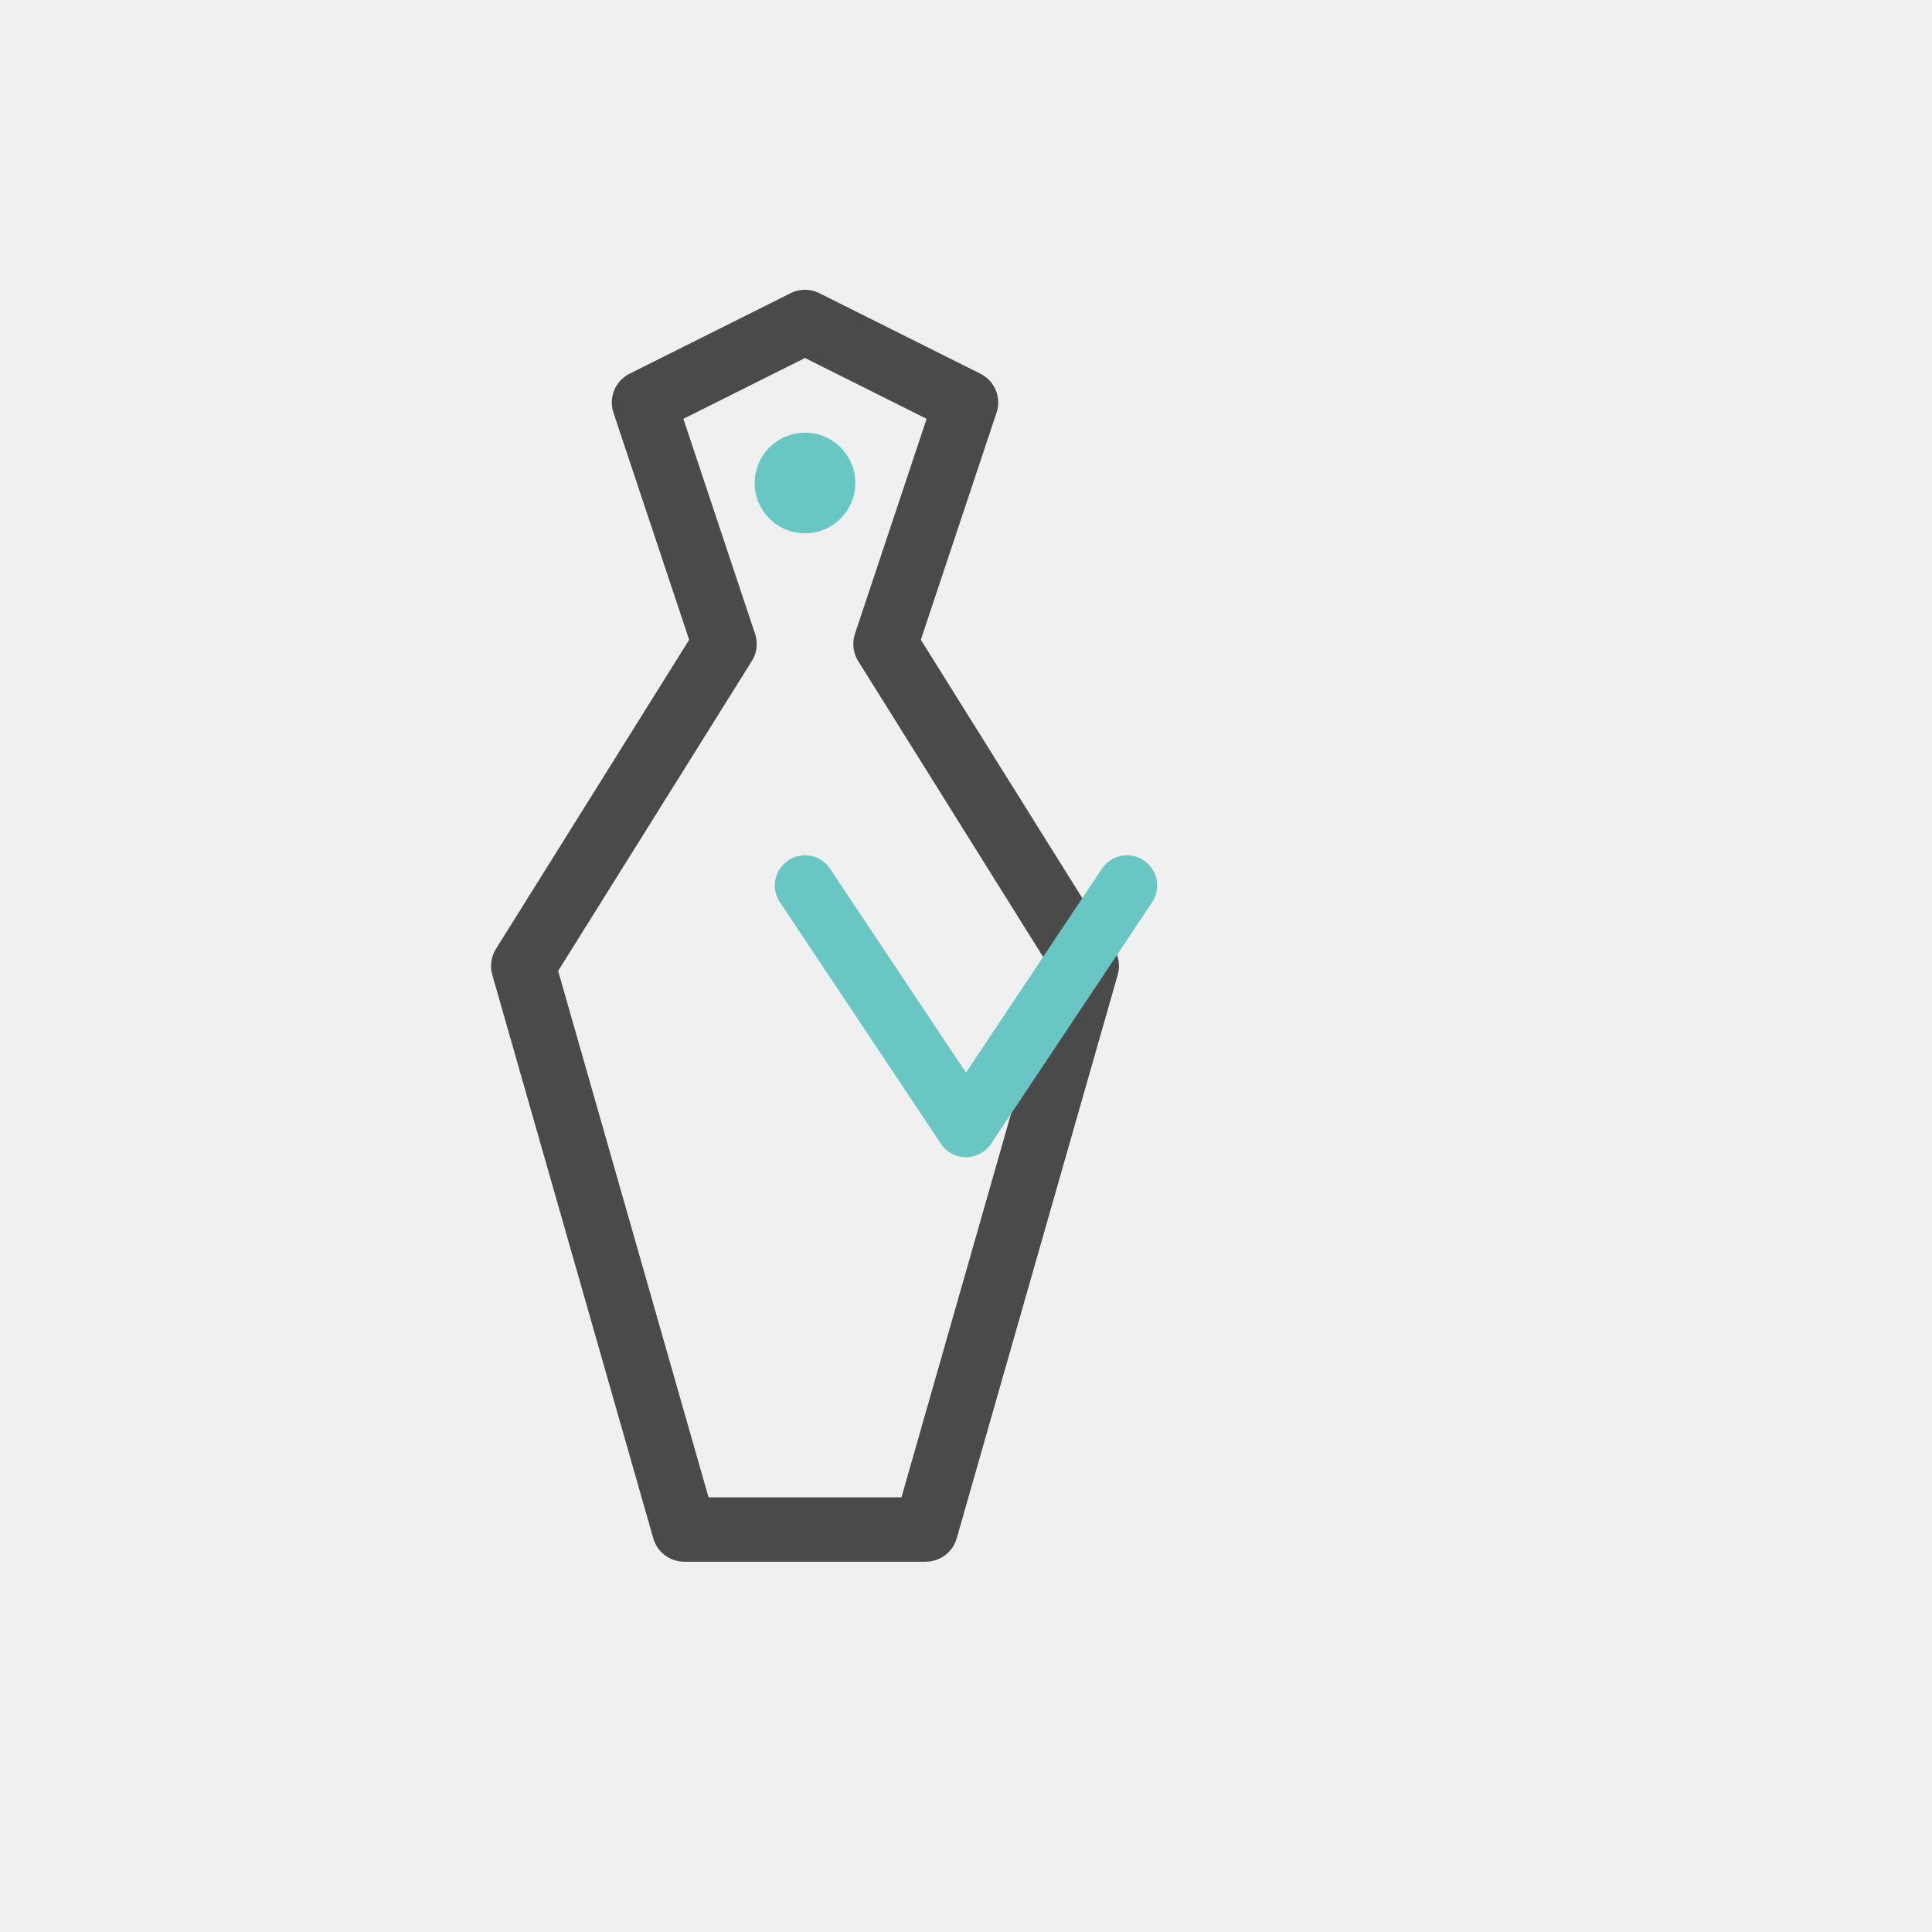
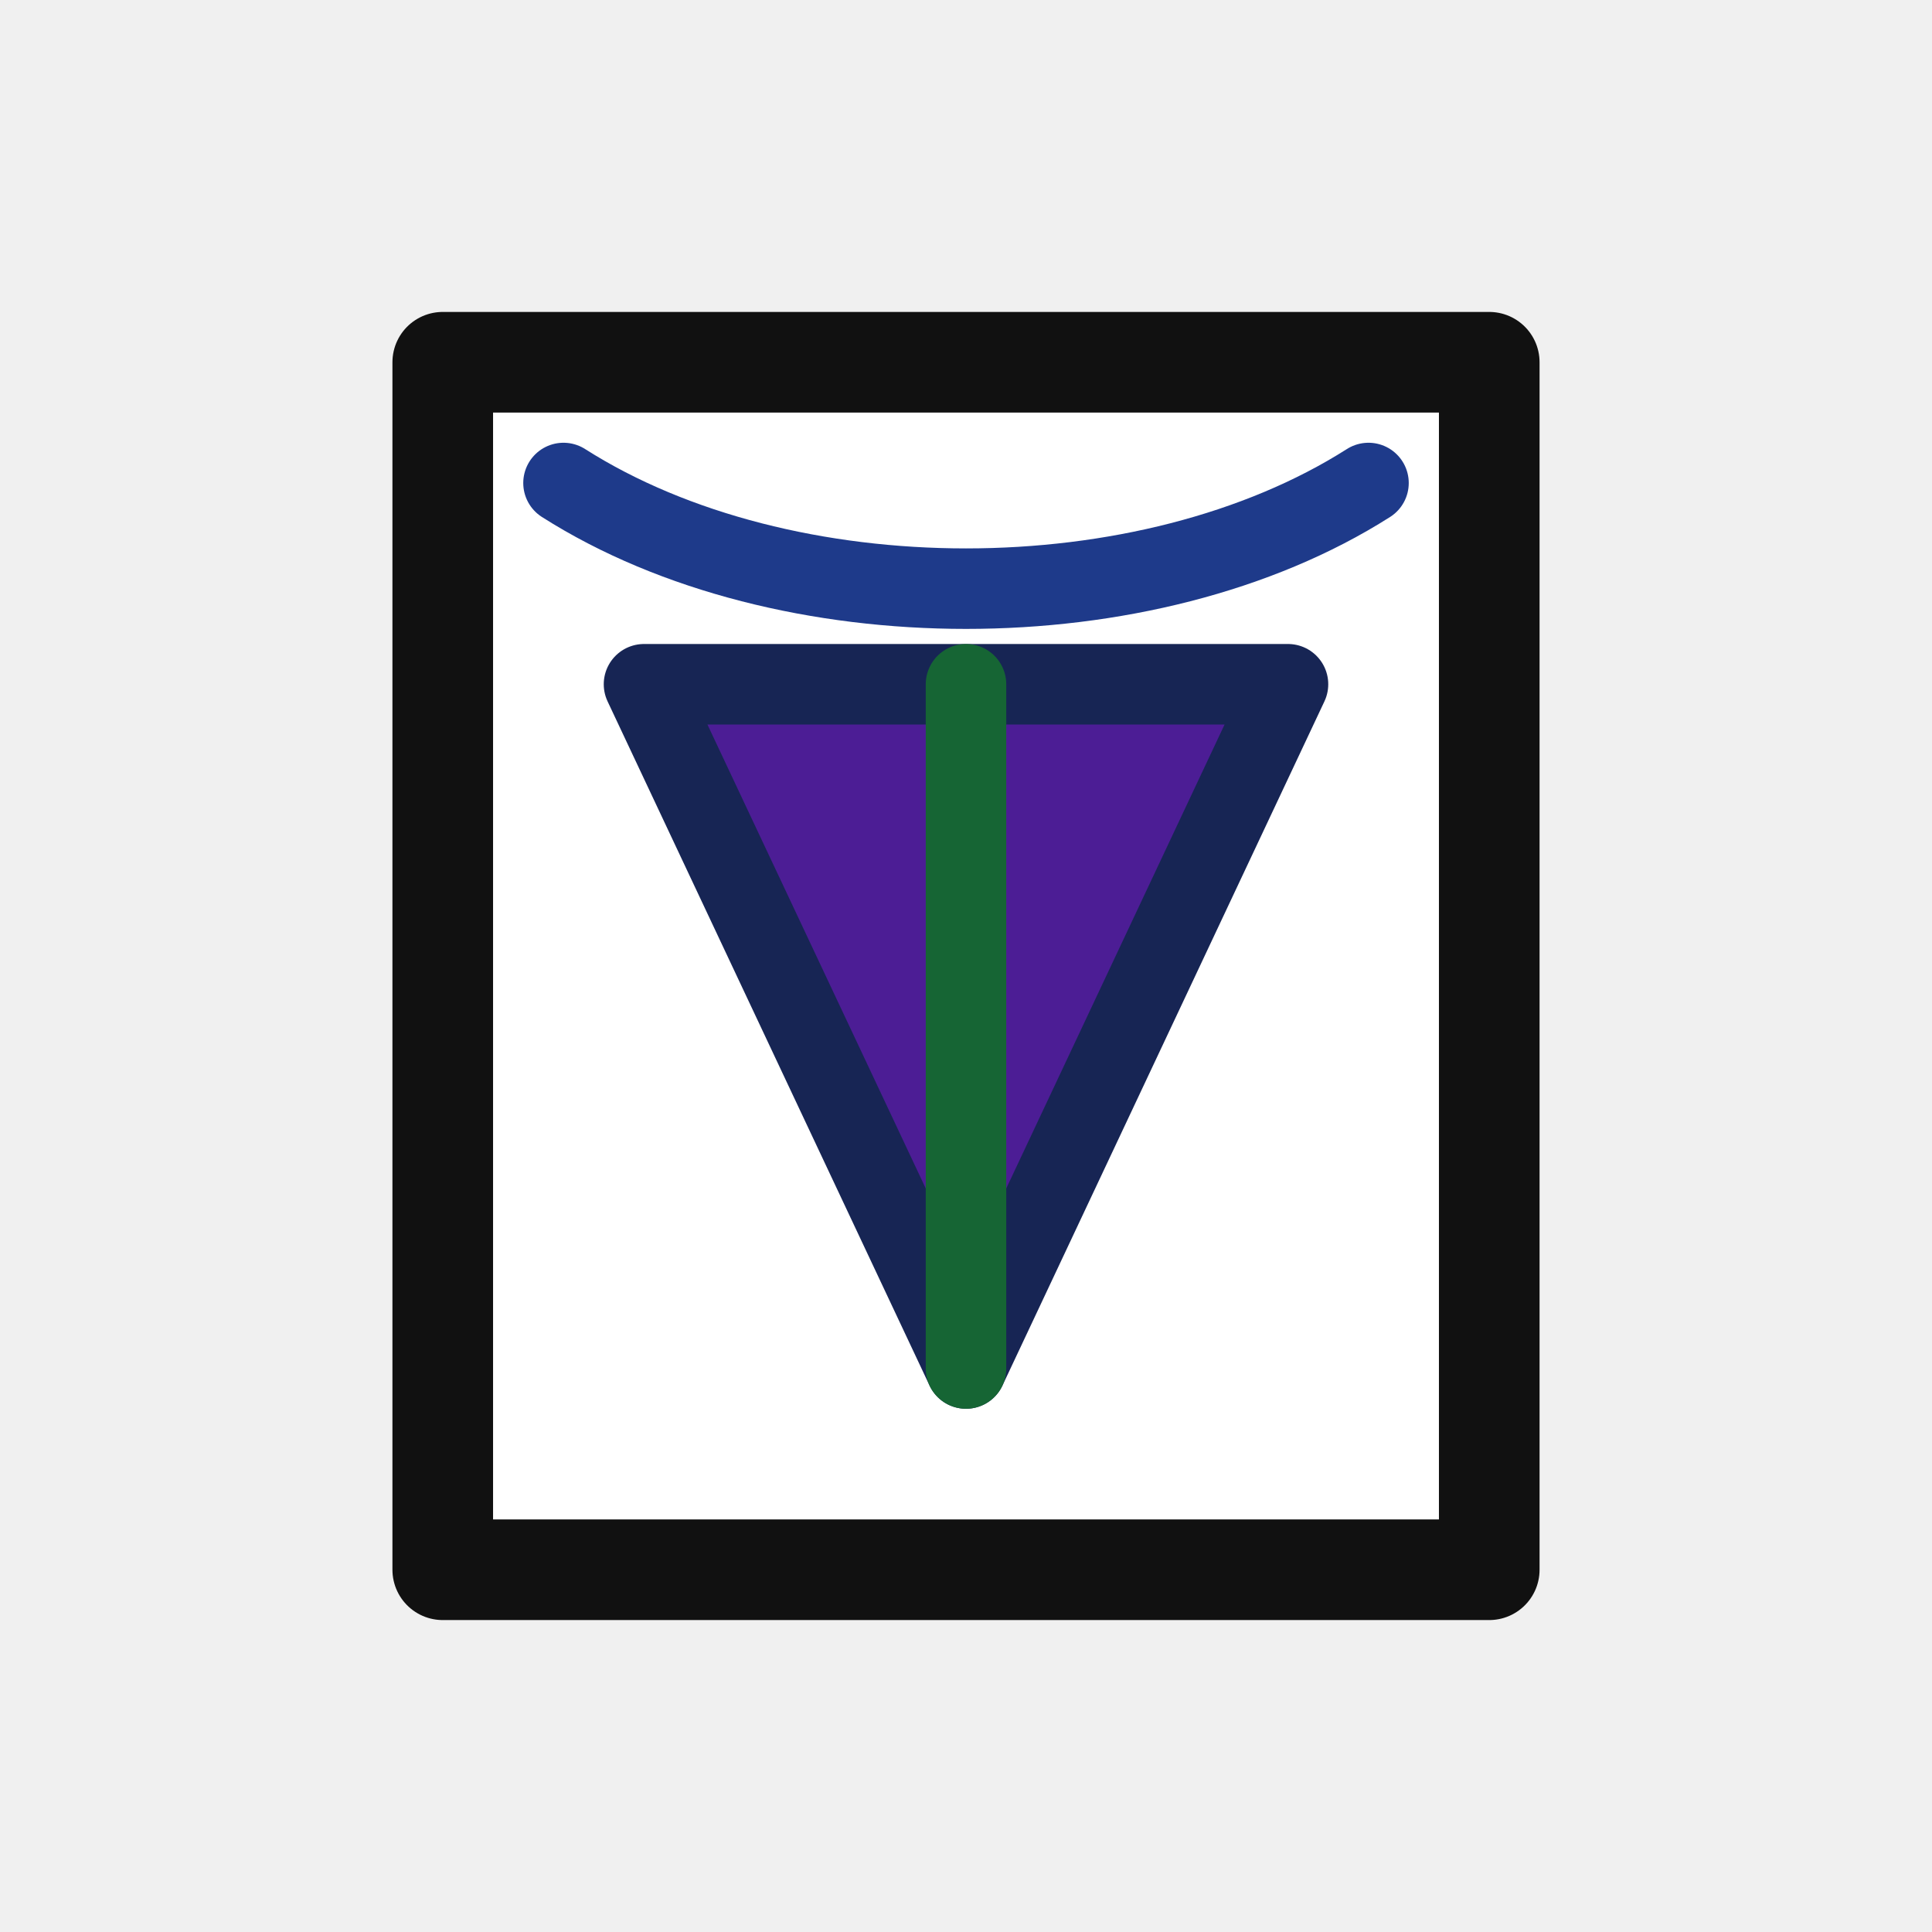
<svg xmlns="http://www.w3.org/2000/svg" width="96" height="96" viewBox="0 0 96 96" fill="none">
-   <defs>
-     <filter id="shadow" x="-20%" y="-20%" width="140%" height="140%">
-       <feDropShadow dx="0" dy="1" stdDeviation="1.2" flood-color="#00000022" />
-     </filter>
-   </defs>
-   <polygon points="32.0,20.0 40.0,16.0 48.0,20.0 44.0,32.0 54.0,48.0 46.0,76.0 34.0,76.0 26.0,48.0 36.0,32.0" stroke="#4a4a4a" stroke-width="3.2" fill="none" stroke-linecap="round" stroke-linejoin="round" />
-   <circle cx="40.0" cy="24.0" r="2.5" stroke="#69c7c3" stroke-width="0" fill="#69c7c3" />
-   <path d="M40 44 l8 12 l8 -12" stroke="#69c7c3" stroke-width="3" fill="none" stroke-linecap="round" stroke-linejoin="round" />
+   <path d="M22 18 H74 V78 H22 Z" fill="#ffffff" stroke="#111111" stroke-width="5" stroke-linejoin="round" />
+   <path d="M48 68 L32 34 H64 Z" fill="#4c1d95" stroke="#172554" stroke-width="4" stroke-linejoin="round" />
+   <path d="M48 68 V34" stroke="#166534" stroke-width="4" stroke-linecap="round" />
+   <path d="M28 24 C39 31, 57 31, 68 24" stroke="#1e3a8a" stroke-width="4" stroke-linecap="round" />
</svg>
